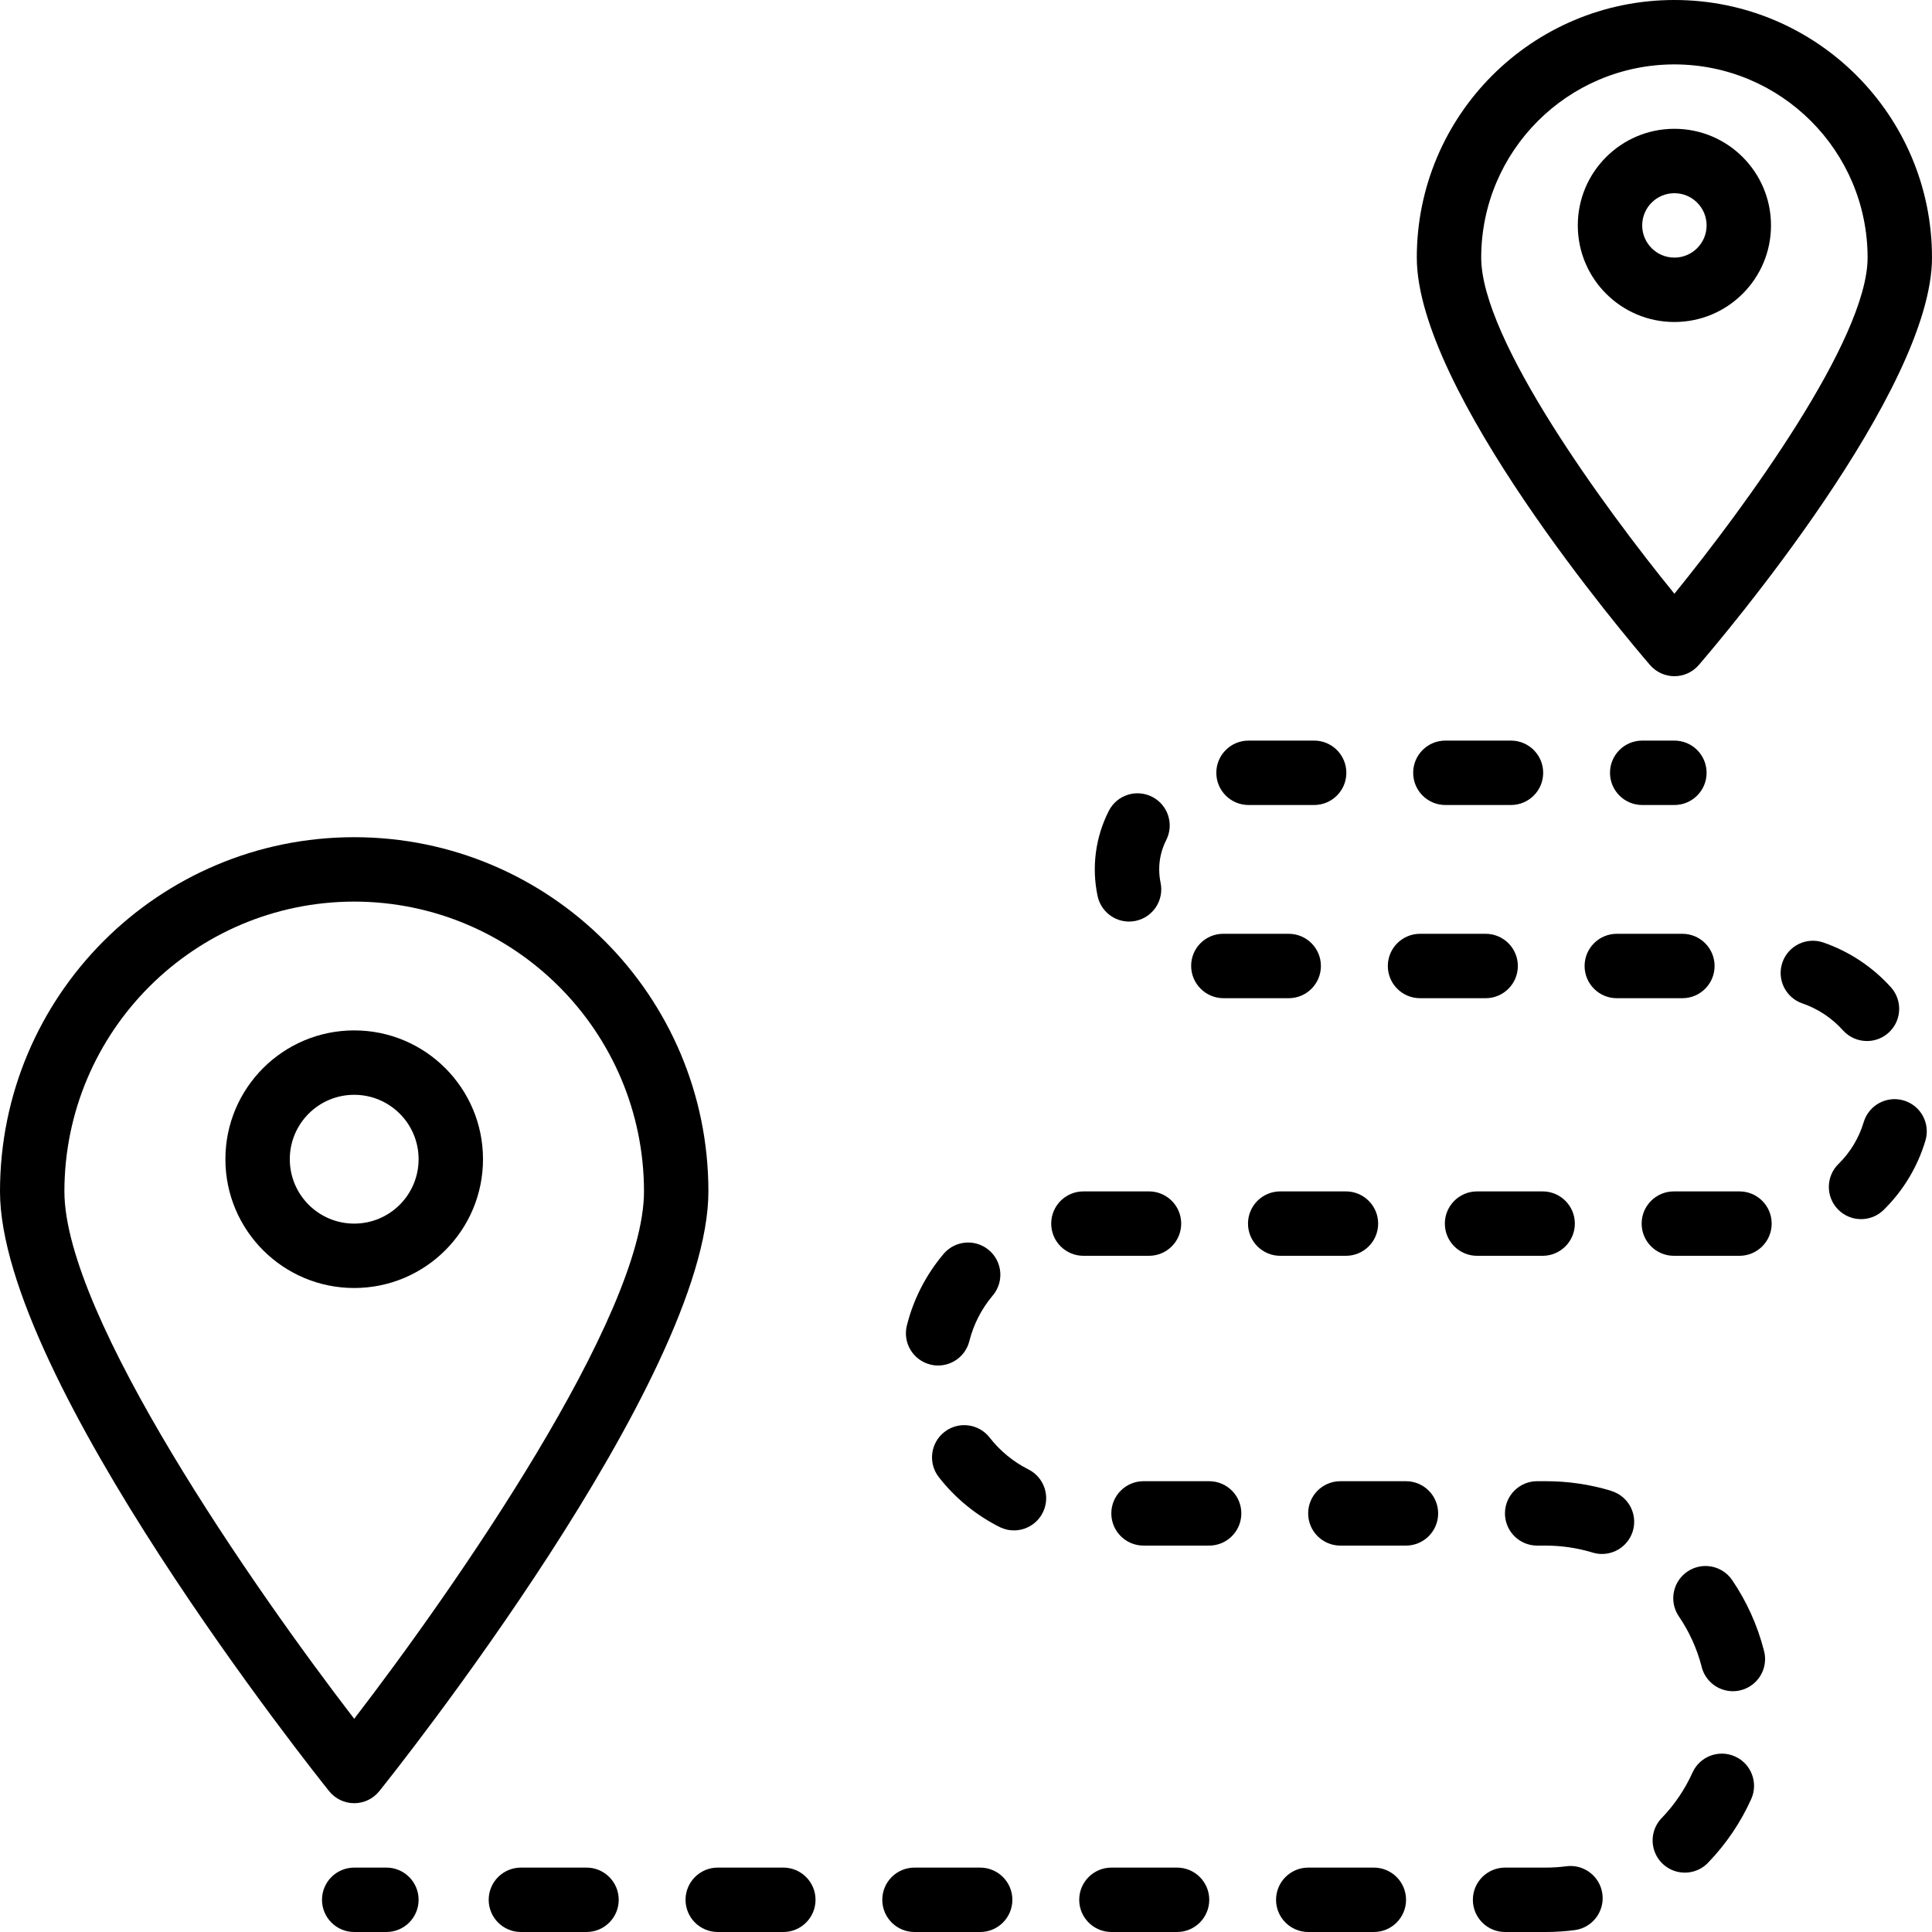
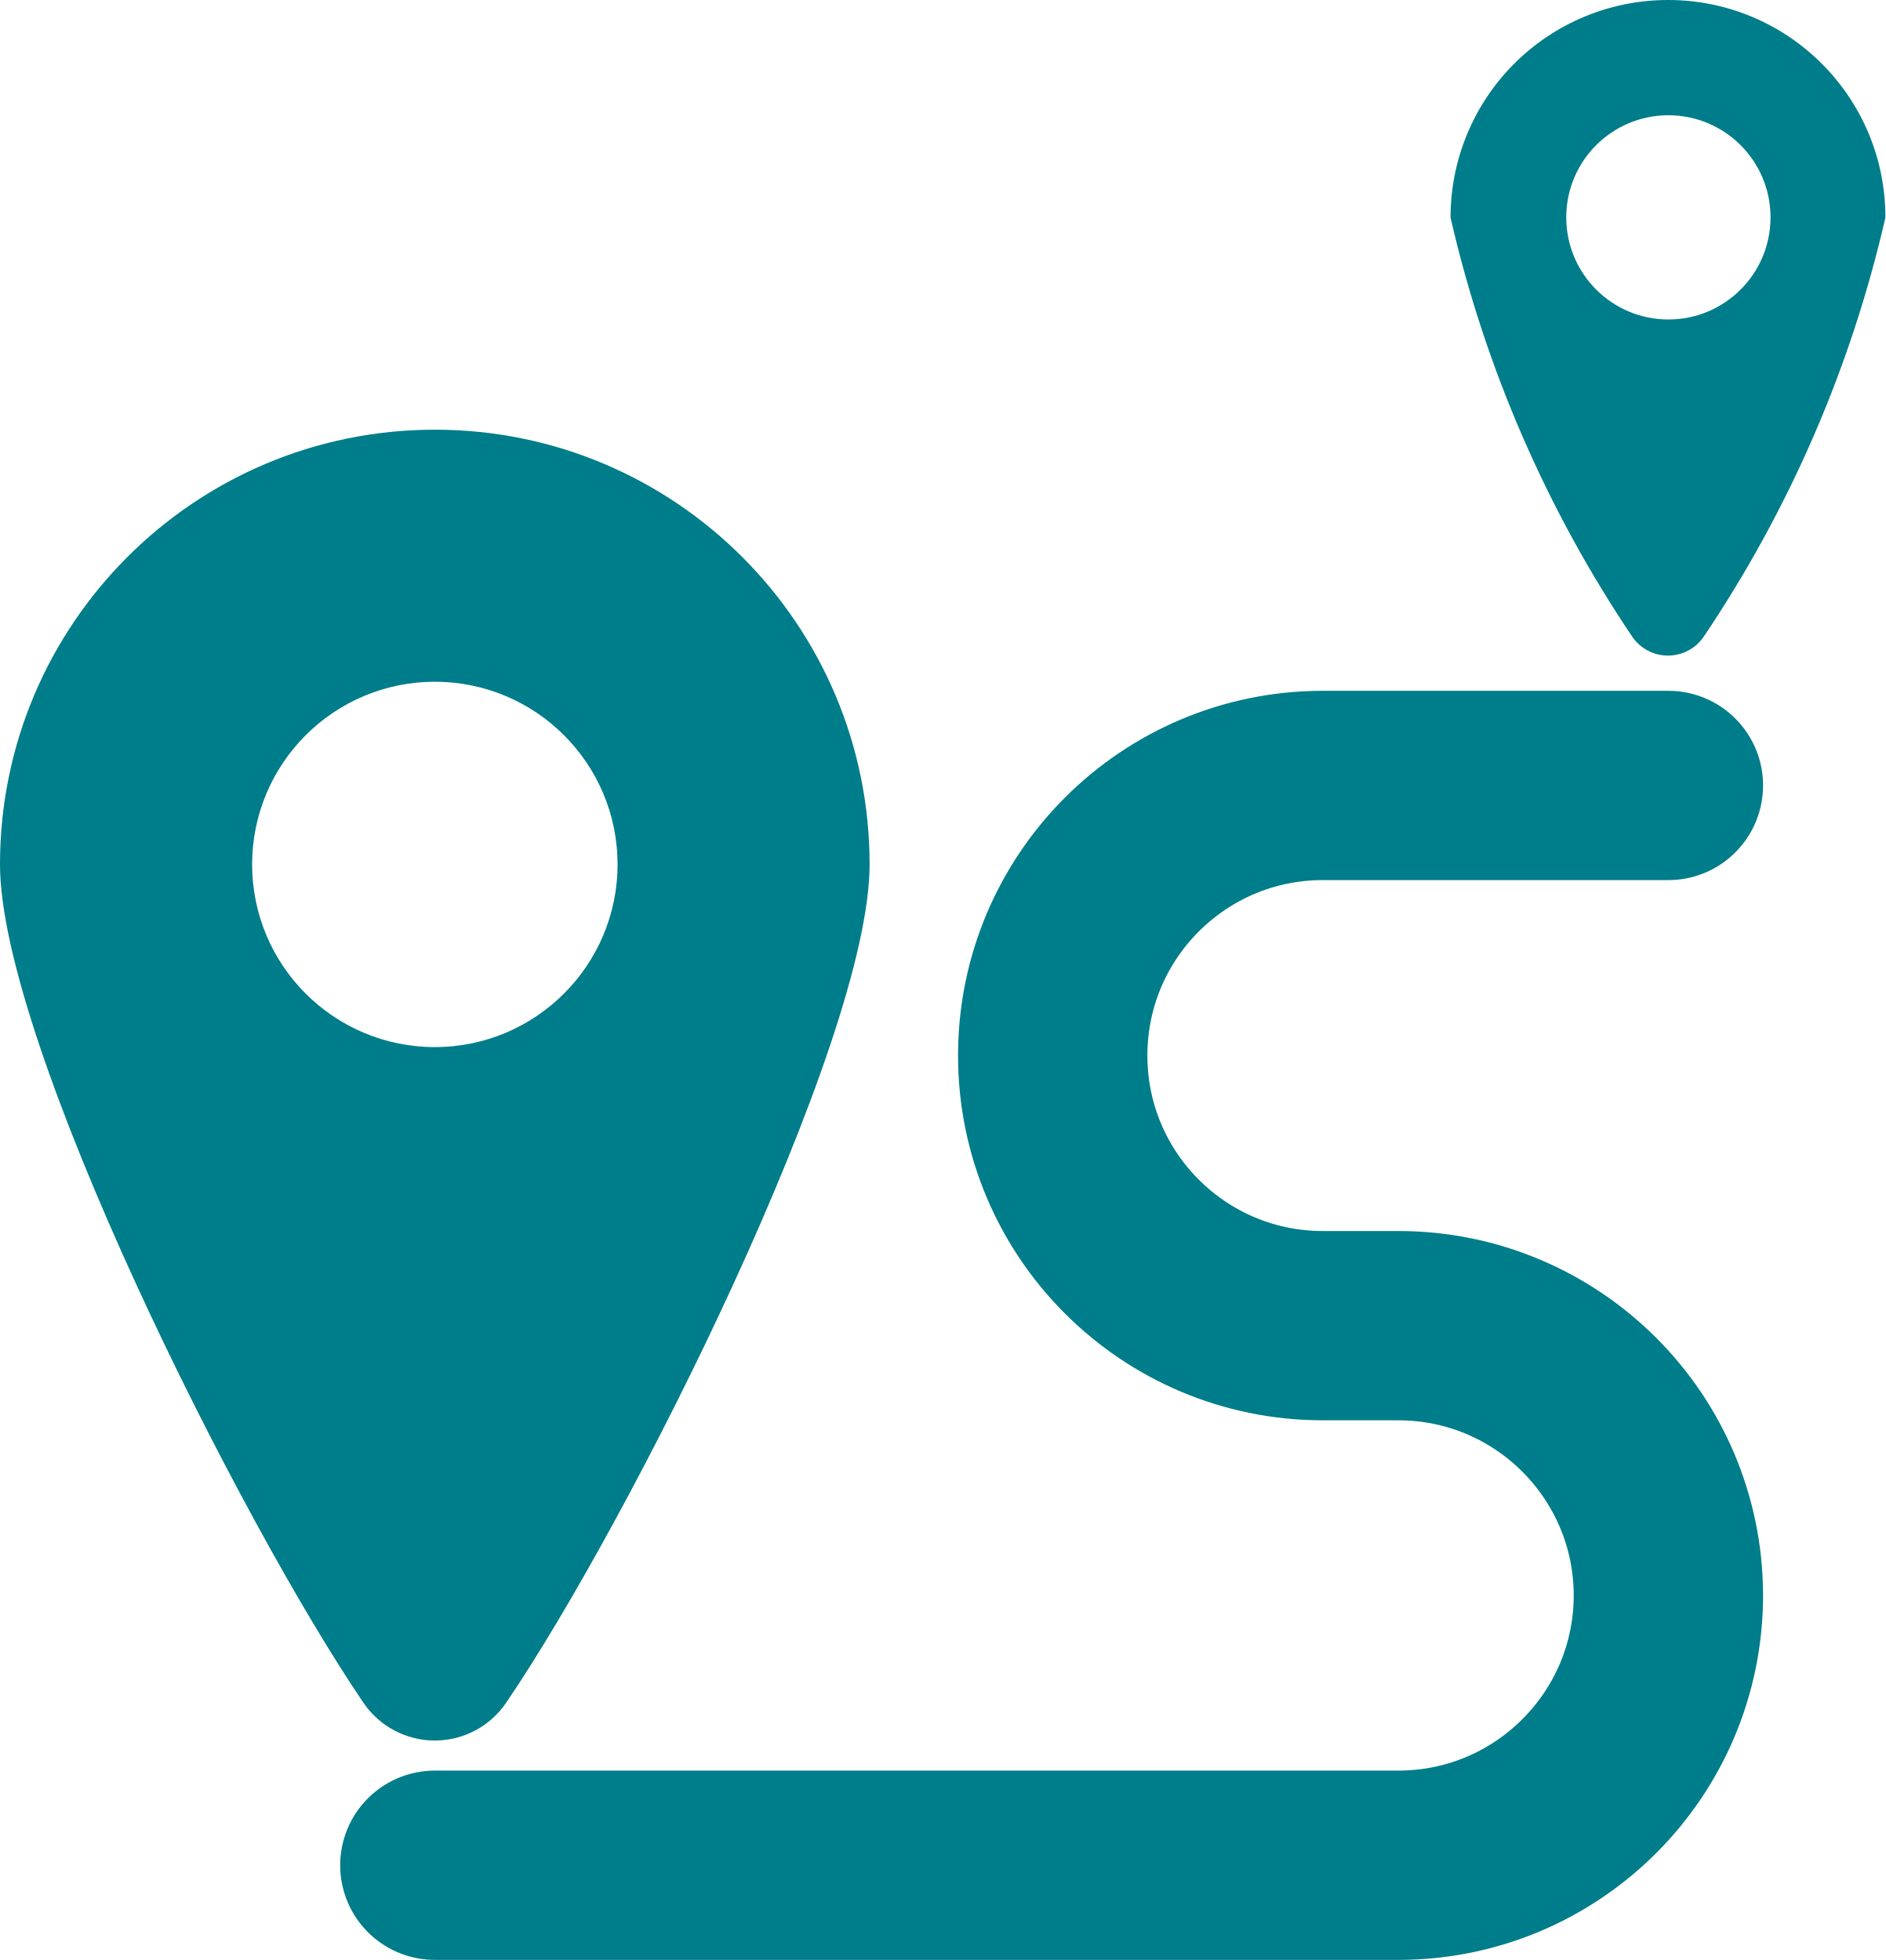
- <svg xmlns="http://www.w3.org/2000/svg" height="480pt" viewBox="0 0 480 480" width="480pt">
-   <path d="m88 448c2.426 0 4.723-1.105 6.238-3 3.363-4.16 81.762-102.535 81.762-149 0-48.602-39.398-88-88-88s-88 39.398-88 88c0 46.465 78.398 144.801 81.762 149 1.516 1.895 3.812 3 6.238 3zm0-224c39.746.043 71.957 32.254 72 72 0 31.039-47.289 98.91-72 131.031-24.711-32.109-72-99.977-72-131.031.043-39.746 32.254-71.957 72-72zm0 0" />
-   <path d="m120 288c0-17.672-14.328-32-32-32s-32 14.328-32 32 14.328 32 32 32 32-14.328 32-32zm-48 0c0-8.836 7.164-16 16-16s16 7.164 16 16-7.164 16-16 16-16-7.164-16-16zm0 0" />
-   <path d="m416 168c2.332 0 4.543-1.016 6.062-2.785 5.938-6.887 57.938-68.27 57.938-101.215 0-35.348-28.652-64-64-64s-64 28.652-64 64c0 32.945 52 94.328 57.938 101.215 1.52 1.77 3.73 2.785 6.062 2.785zm0-152c26.5.027 47.973 21.5 48 48 0 20.273-30.543 62.047-48 83.512-17.465-21.465-48-63.199-48-83.512.027-26.5 21.5-47.973 48-48zm0 0" />
-   <path d="m440 56c0-13.254-10.746-24-24-24s-24 10.746-24 24 10.746 24 24 24 24-10.746 24-24zm-32 0c0-4.418 3.582-8 8-8s8 3.582 8 8-3.582 8-8 8-8-3.582-8-8zm0 0" />
-   <path d="m408 200h8c4.418 0 8-3.582 8-8s-3.582-8-8-8h-8c-4.418 0-8 3.582-8 8s3.582 8 8 8zm0 0" />
-   <path d="m304 248h16.176c4.418 0 8-3.582 8-8s-3.582-8-8-8h-16.305c-2.113.004-4.141.852-5.629 2.352-1.488 1.5-2.32 3.535-2.305 5.648.027 4.43 3.633 8.004 8.062 8zm0 0" />
-   <path d="m393.688 240c0 4.418 3.582 8 8 8h16.297c4.418 0 8-3.582 8-8s-3.582-8-8-8h-16.297c-4.418 0-8 3.582-8 8zm0 0" />
-   <path d="m359.098 200h16.301c4.418 0 8-3.582 8-8s-3.582-8-8-8h-16.301c-4.422 0-8 3.582-8 8s3.578 8 8 8zm0 0" />
-   <path d="m145.719 464h-16.305c-4.418 0-8 3.582-8 8s3.582 8 8 8h16.305c4.418 0 8-3.582 8-8s-3.582-8-8-8zm0 0" />
-   <path d="m280.504 228.961c.559 0 1.113-.059 1.656-.176 4.32-.91 7.086-5.145 6.184-9.465-.227-1.094-.34-2.203-.344-3.32-.004-2.531.594-5.023 1.742-7.281 2.004-3.938.438-8.754-3.504-10.758-3.938-2.004-8.754-.438-10.758 3.504-3.316 6.512-4.301 13.969-2.793 21.121.77 3.703 4.031 6.367 7.816 6.375zm0 0" />
-   <path d="m352.801 248h16.305c4.418 0 8-3.582 8-8s-3.582-8-8-8h-16.305c-4.418 0-8 3.582-8 8s3.582 8 8 8zm0 0" />
-   <path d="m310.191 200h16.305c4.418 0 8-3.582 8-8s-3.582-8-8-8h-16.305c-4.418 0-8 3.582-8 8s3.582 8 8 8zm0 0" />
-   <path d="m231.137 339.016c.633.164 1.289.242 1.941.242 3.672-.008 6.867-2.508 7.754-6.066 1.035-4.113 2.984-7.941 5.703-11.199 1.922-2.18 2.508-5.227 1.539-7.961-.969-2.738-3.348-4.734-6.211-5.219-2.859-.48-5.762.625-7.574 2.891-4.285 5.113-7.355 11.129-8.977 17.602-.52 2.059-.195 4.242.898 6.062 1.09 1.824 2.863 3.137 4.926 3.648zm0 0" />
-   <path d="m389.184 463.664c-1.719.227-3.449.34-5.184.336h-10.07c-4.422 0-8 3.582-8 8s3.578 8 8 8h10.07c2.406 0 4.812-.156 7.199-.465 4.383-.566 7.477-4.578 6.914-8.961-.566-4.383-4.578-7.477-8.961-6.91zm0 0" />
-   <path d="m400.328 370.398c-5.293-1.602-10.797-2.41-16.328-2.398h-2.098c-4.418 0-8 3.582-8 8s3.582 8 8 8h2.098c3.953 0 7.887.582 11.672 1.727.754.234 1.539.352 2.328.352 3.965.004 7.336-2.898 7.922-6.82.582-3.926-1.797-7.684-5.594-8.832zm0 0" />
-   <path d="m383.266 312c4.418 0 8-3.582 8-8s-3.582-8-8-8h-16.297c-4.418 0-8 3.582-8 8s3.582 8 8 8zm0 0" />
-   <path d="m431.07 436.391c-4.023-1.812-8.758-.023-10.574 4-1.863 4.137-4.422 7.926-7.559 11.203-2.055 2.051-2.836 5.051-2.043 7.84.793 2.793 3.035 4.938 5.855 5.602 2.824.668 5.789-.246 7.746-2.387 4.398-4.586 7.984-9.895 10.594-15.688 1.805-4.027.008-8.758-4.02-10.57zm0 0" />
-   <path d="m472.969 273.406c-2.035-.602-4.227-.371-6.094.645-1.863 1.016-3.25 2.73-3.852 4.766-1.176 3.922-3.324 7.484-6.246 10.352-3.16 3.094-3.215 8.16-.121 11.32 3.094 3.16 8.16 3.211 11.32.121 4.875-4.777 8.453-10.715 10.398-17.258.605-2.035.371-4.227-.641-6.094-1.016-1.863-2.73-3.25-4.766-3.852zm0 0" />
-   <path d="m463.84 258.641c3.16.004 6.023-1.855 7.312-4.738 1.285-2.883.758-6.254-1.352-8.605-4.566-5.078-10.348-8.91-16.801-11.137-4.18-1.438-8.73.789-10.168 4.969-1.438 4.18.789 8.73 4.969 10.168 3.875 1.332 7.344 3.633 10.078 6.688 1.52 1.691 3.688 2.656 5.961 2.656zm0 0" />
-   <path d="m349.305 368h-16.297c-4.418 0-8 3.582-8 8s3.582 8 8 8h16.297c4.418 0 8-3.582 8-8s-3.582-8-8-8zm0 0" />
-   <path d="m432.168 296h-16.305c-4.418 0-8 3.582-8 8s3.582 8 8 8h16.305c4.418 0 8-3.582 8-8s-3.582-8-8-8zm0 0" />
-   <path d="m194.617 464h-16.297c-4.418 0-8 3.582-8 8s3.582 8 8 8h16.297c4.418 0 8-3.582 8-8s-3.582-8-8-8zm0 0" />
-   <path d="m430.344 392.559c-2.496-3.652-7.48-4.59-11.137-2.094-3.652 2.496-4.59 7.48-2.094 11.137 2.555 3.742 4.449 7.895 5.598 12.277.625 2.863 2.766 5.156 5.582 5.977 2.812.82 5.848.035 7.914-2.047 2.062-2.078 2.824-5.121 1.984-7.93-1.602-6.18-4.254-12.039-7.848-17.32zm0 0" />
-   <path d="m255.617 365.129c-3.801-1.895-7.125-4.613-9.738-7.961-2.711-3.492-7.738-4.121-11.227-1.41-3.492 2.707-4.121 7.734-1.414 11.227 4.098 5.258 9.324 9.527 15.297 12.488 3.941 1.84 8.633.191 10.559-3.711 1.926-3.898.379-8.625-3.477-10.633zm0 0" />
-   <path d="m243.52 464h-16.32c-4.418 0-8 3.582-8 8s3.582 8 8 8h16.32c4.418 0 8-3.582 8-8s-3.582-8-8-8zm0 0" />
-   <path d="m341.328 464h-16.297c-4.418 0-8 3.582-8 8s3.582 8 8 8h16.297c4.418 0 8-3.582 8-8s-3.582-8-8-8zm0 0" />
-   <path d="m285.465 312c4.418 0 8-3.582 8-8s-3.582-8-8-8h-16.297c-4.418 0-8 3.582-8 8s3.582 8 8 8zm0 0" />
-   <path d="m334.398 312c4.418 0 8-3.582 8-8s-3.582-8-8-8h-16.336c-4.418 0-8 3.582-8 8s3.582 8 8 8zm0 0" />
-   <path d="m300.406 368h-16.301c-4.418 0-8 3.582-8 8s3.582 8 8 8h16.301c4.422 0 8-3.582 8-8s-3.578-8-8-8zm0 0" />
-   <path d="m292.434 464h-16.305c-4.418 0-8 3.582-8 8s3.582 8 8 8h16.305c4.418 0 8-3.582 8-8s-3.582-8-8-8zm0 0" />
-   <path d="m96 464h-8c-4.418 0-8 3.582-8 8s3.582 8 8 8h8c4.418 0 8-3.582 8-8s-3.582-8-8-8zm0 0" />
+ <svg xmlns="http://www.w3.org/2000/svg" width="17.924" height="18.638" viewBox="0 0 17.924 18.638">
+   <defs>
+     <style>.a,.d{fill:none;}.b{clip-path:url(#a);}.c{fill:#007D8A;}.d{stroke:#007D8A;stroke-linecap:round;stroke-linejoin:round;stroke-width:1.8px;}</style>
+     <clipPath id="a">
+       <rect class="a" width="17.924" height="18.638" />
+     </clipPath>
+   </defs>
+   <g class="b">
+     <path class="c" d="M32.773,4.717a4.134,4.134,0,0,0-4.134,4.134c0,1.7,2.281,6.244,3.454,7.97a.82.82,0,0,0,1.359,0c1.173-1.726,3.454-6.274,3.454-7.97A4.133,4.133,0,0,0,32.773,4.717Zm0,5.871A1.737,1.737,0,1,1,34.51,8.851,1.738,1.738,0,0,1,32.773,10.588Z" transform="translate(-28.639 -0.631)" />
+     <path class="c" d="M44.5.631A2.067,2.067,0,0,0,42.429,2.7a11.9,11.9,0,0,0,1.727,3.985.411.411,0,0,0,.68,0A11.883,11.883,0,0,0,46.563,2.7,2.066,2.066,0,0,0,44.5.631Zm0,3.038a.971.971,0,1,1,.971-.971A.971.971,0,0,1,44.5,3.669Z" transform="translate(-28.639 -0.631)" />
+     <path class="d" d="M44.5,8.1H41.215a2.568,2.568,0,0,0-2.568,2.569h0a2.568,2.568,0,0,0,2.568,2.568h.713A2.568,2.568,0,0,1,44.5,15.8h0a2.568,2.568,0,0,1-2.568,2.568H32.773" transform="translate(-28.639 -0.631)" />
+   </g>
</svg>
